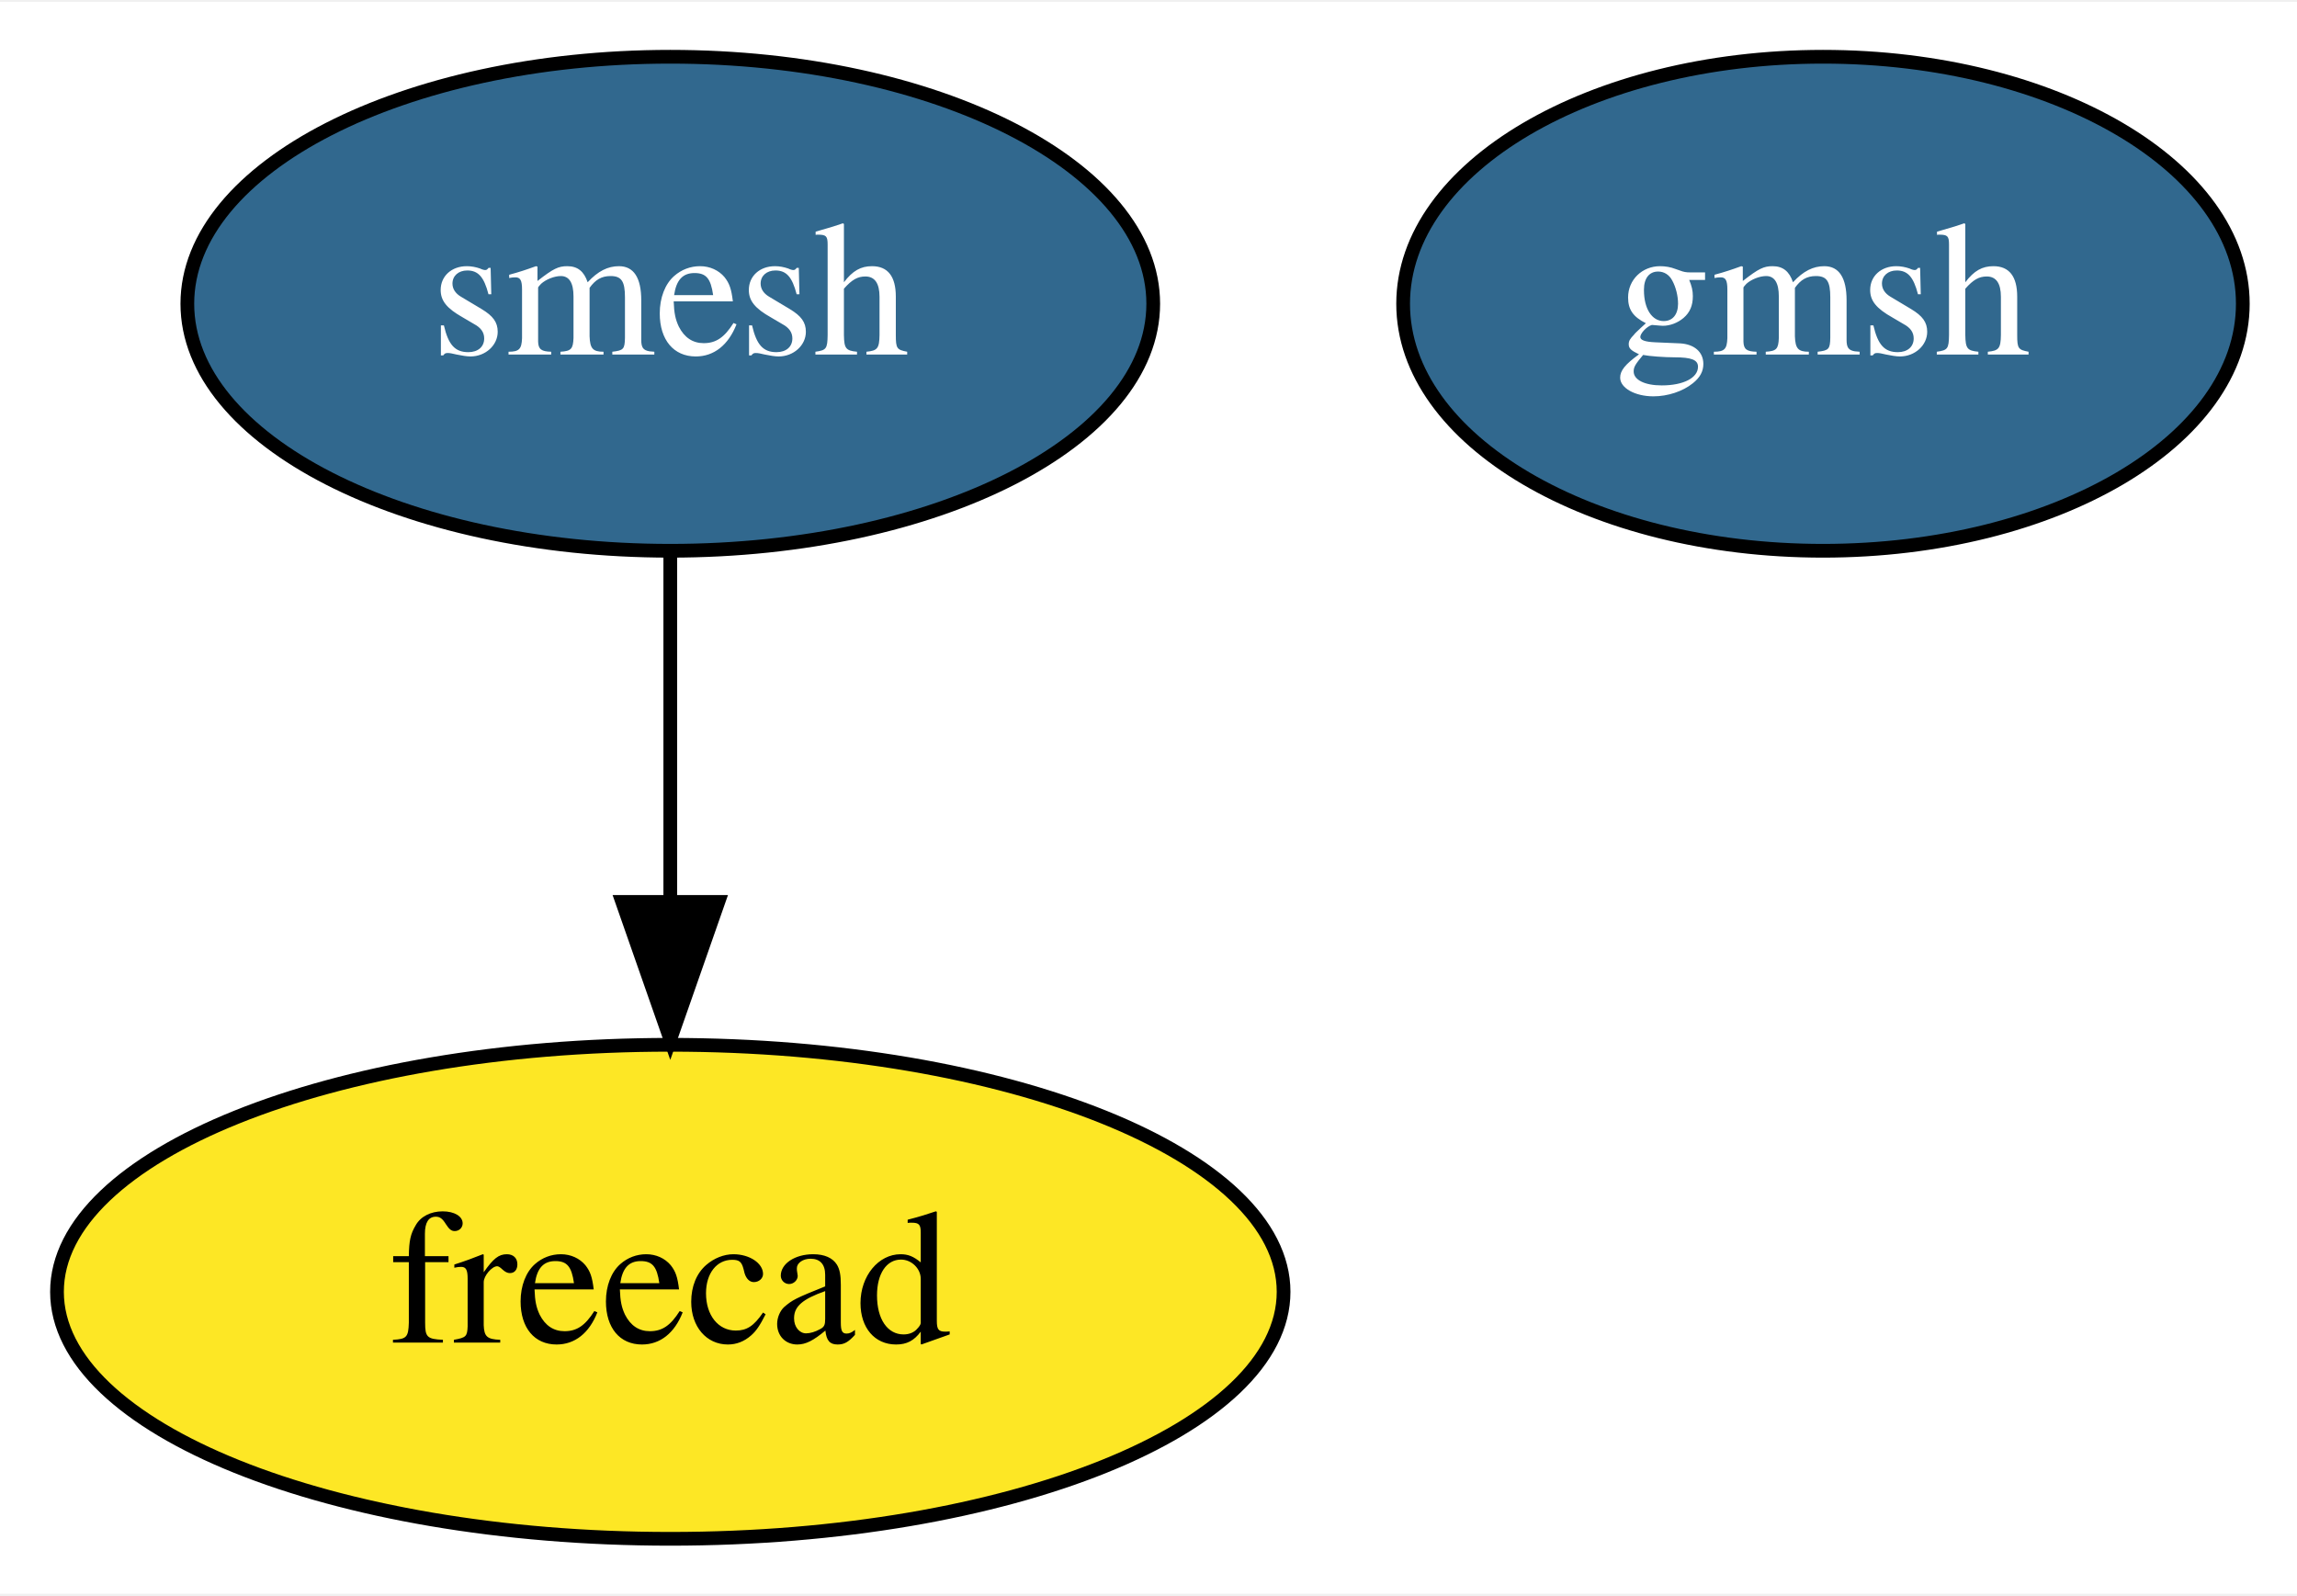
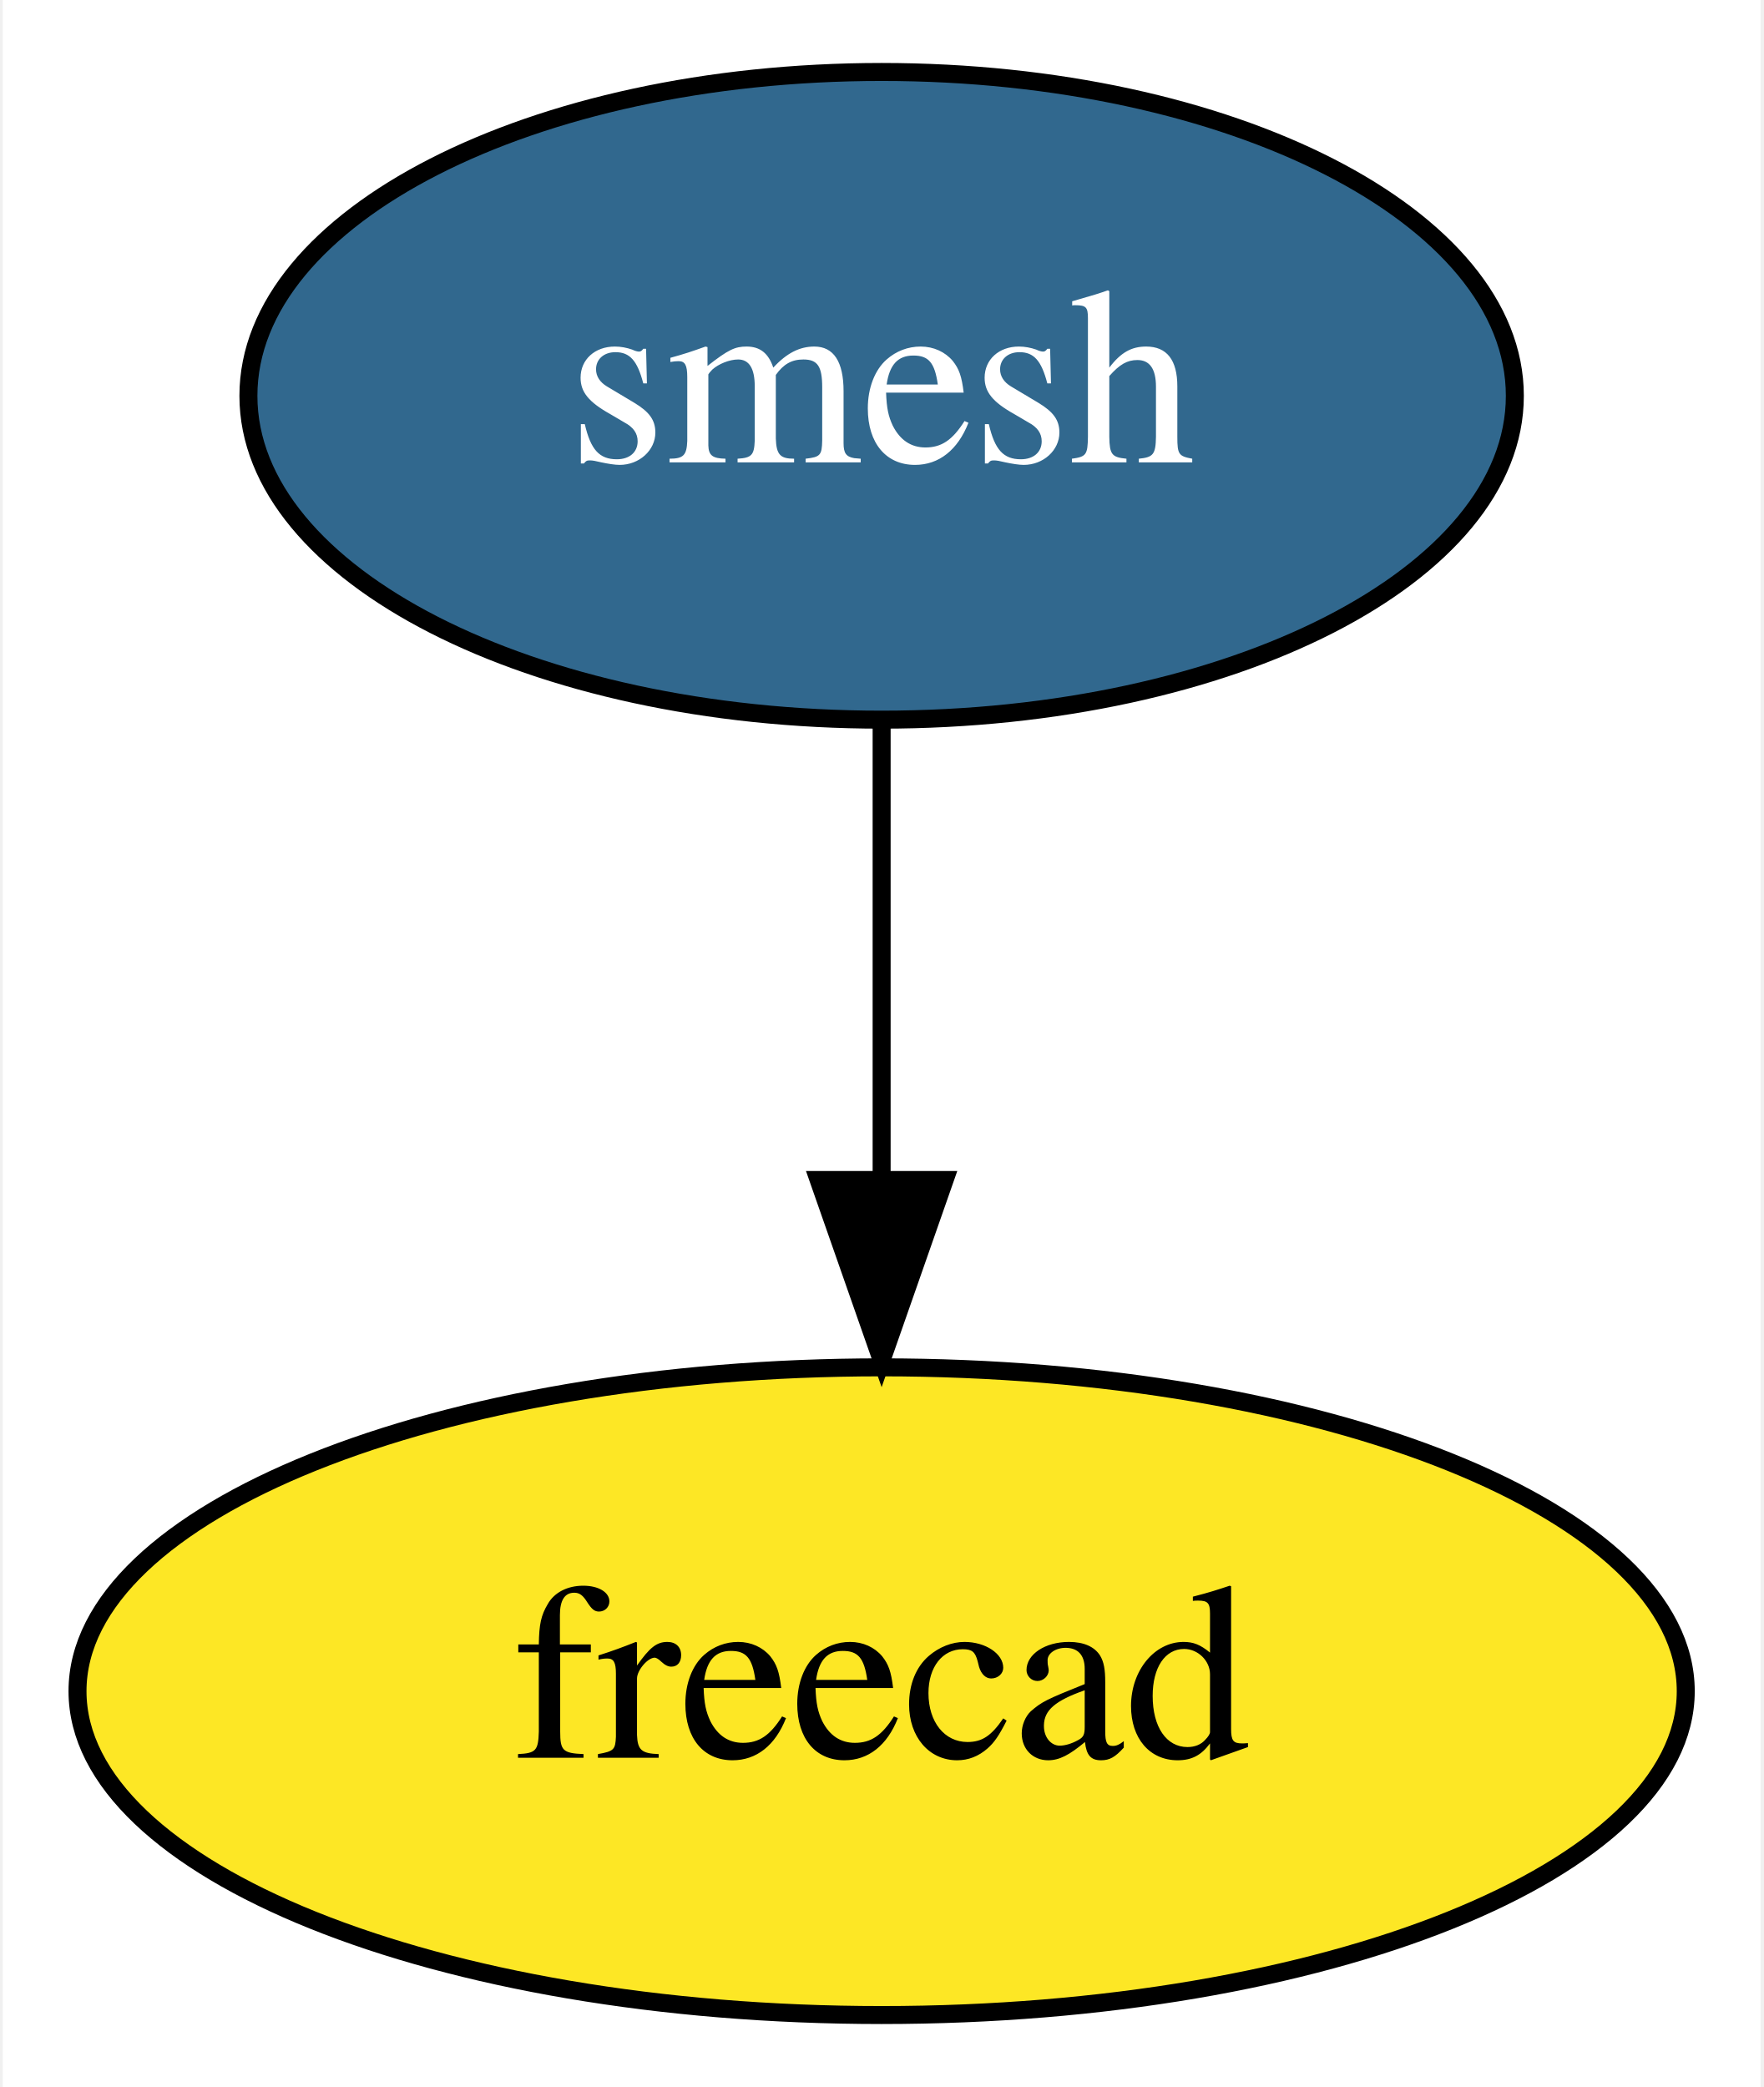
- <svg xmlns="http://www.w3.org/2000/svg" width="167pt" height="116pt" viewBox="0.00 0.00 167.39 116.00">
+ <svg xmlns="http://www.w3.org/2000/svg" width="98pt" height="116pt" viewBox="0.00 0.00 97.69 116.00">
  <g id="graph0" class="graph" transform="scale(1 1) rotate(0) translate(4 112)">
-     <polygon fill="#ffffff" stroke="transparent" points="-4,4 -4,-112 163.393,-112 163.393,4 -4,4" />
+     <polygon fill="#ffffff" stroke="transparent" points="-4,4 -4,-112 93.692,-112 93.692,4 -4,4" />
    <g id="node1" class="node">
      <ellipse fill="#31688e" stroke="#000000" cx="44.846" cy="-90" rx="35.194" ry="18" />
      <text text-anchor="middle" x="44.846" y="-86.3" font-family="Times,serif" font-size="14.00" fill="#ffffff">smesh</text>
    </g>
    <g id="node2" class="node">
      <ellipse fill="#fde725" stroke="#000000" cx="44.846" cy="-18" rx="44.693" ry="18" />
      <text text-anchor="middle" x="44.846" y="-14.3" font-family="Times,serif" font-size="14.00" fill="#000000">freecad</text>
    </g>
    <g id="edge1" class="edge">
      <path fill="none" stroke="#000000" d="M44.846,-71.831C44.846,-64.131 44.846,-54.974 44.846,-46.417" />
      <polygon fill="#000000" stroke="#000000" points="48.346,-46.413 44.846,-36.413 41.346,-46.413 48.346,-46.413" />
    </g>
-     <g id="node3" class="node">
-       <ellipse fill="#31688e" stroke="#000000" cx="128.846" cy="-90" rx="30.595" ry="18" />
-       <text text-anchor="middle" x="128.846" y="-86.3" font-family="Times,serif" font-size="14.00" fill="#ffffff">gmsh</text>
-     </g>
  </g>
</svg>
